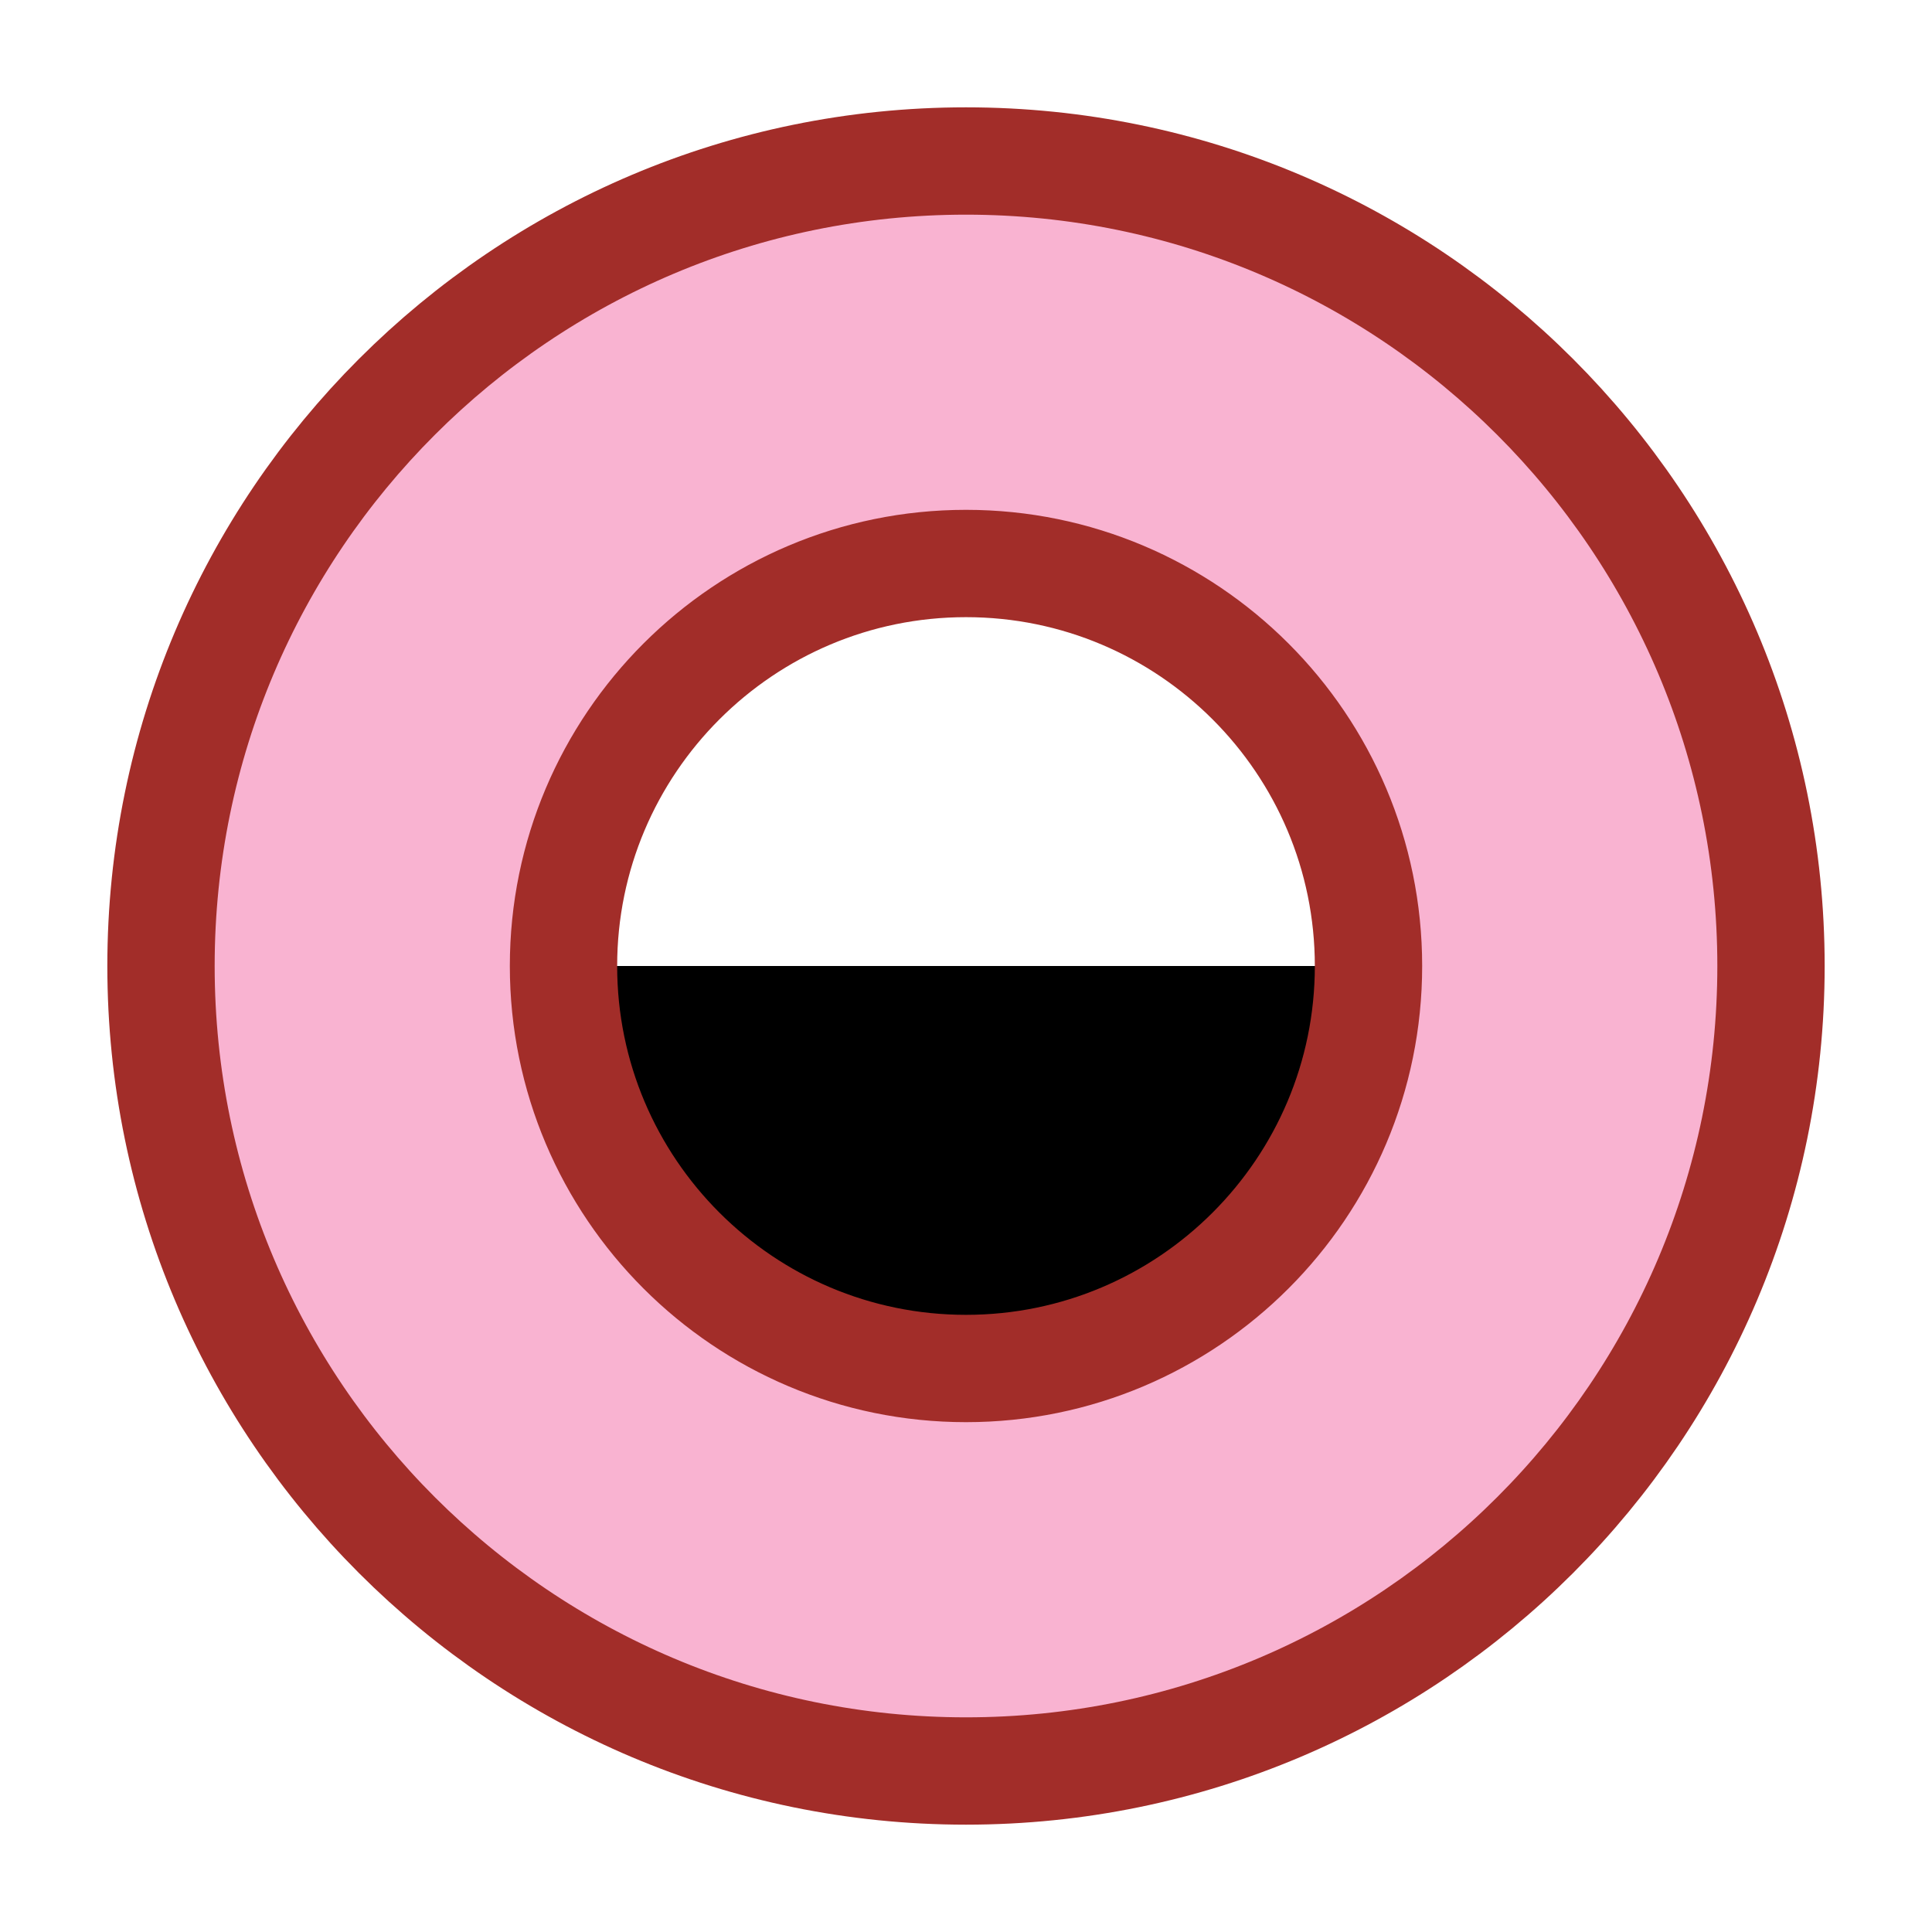
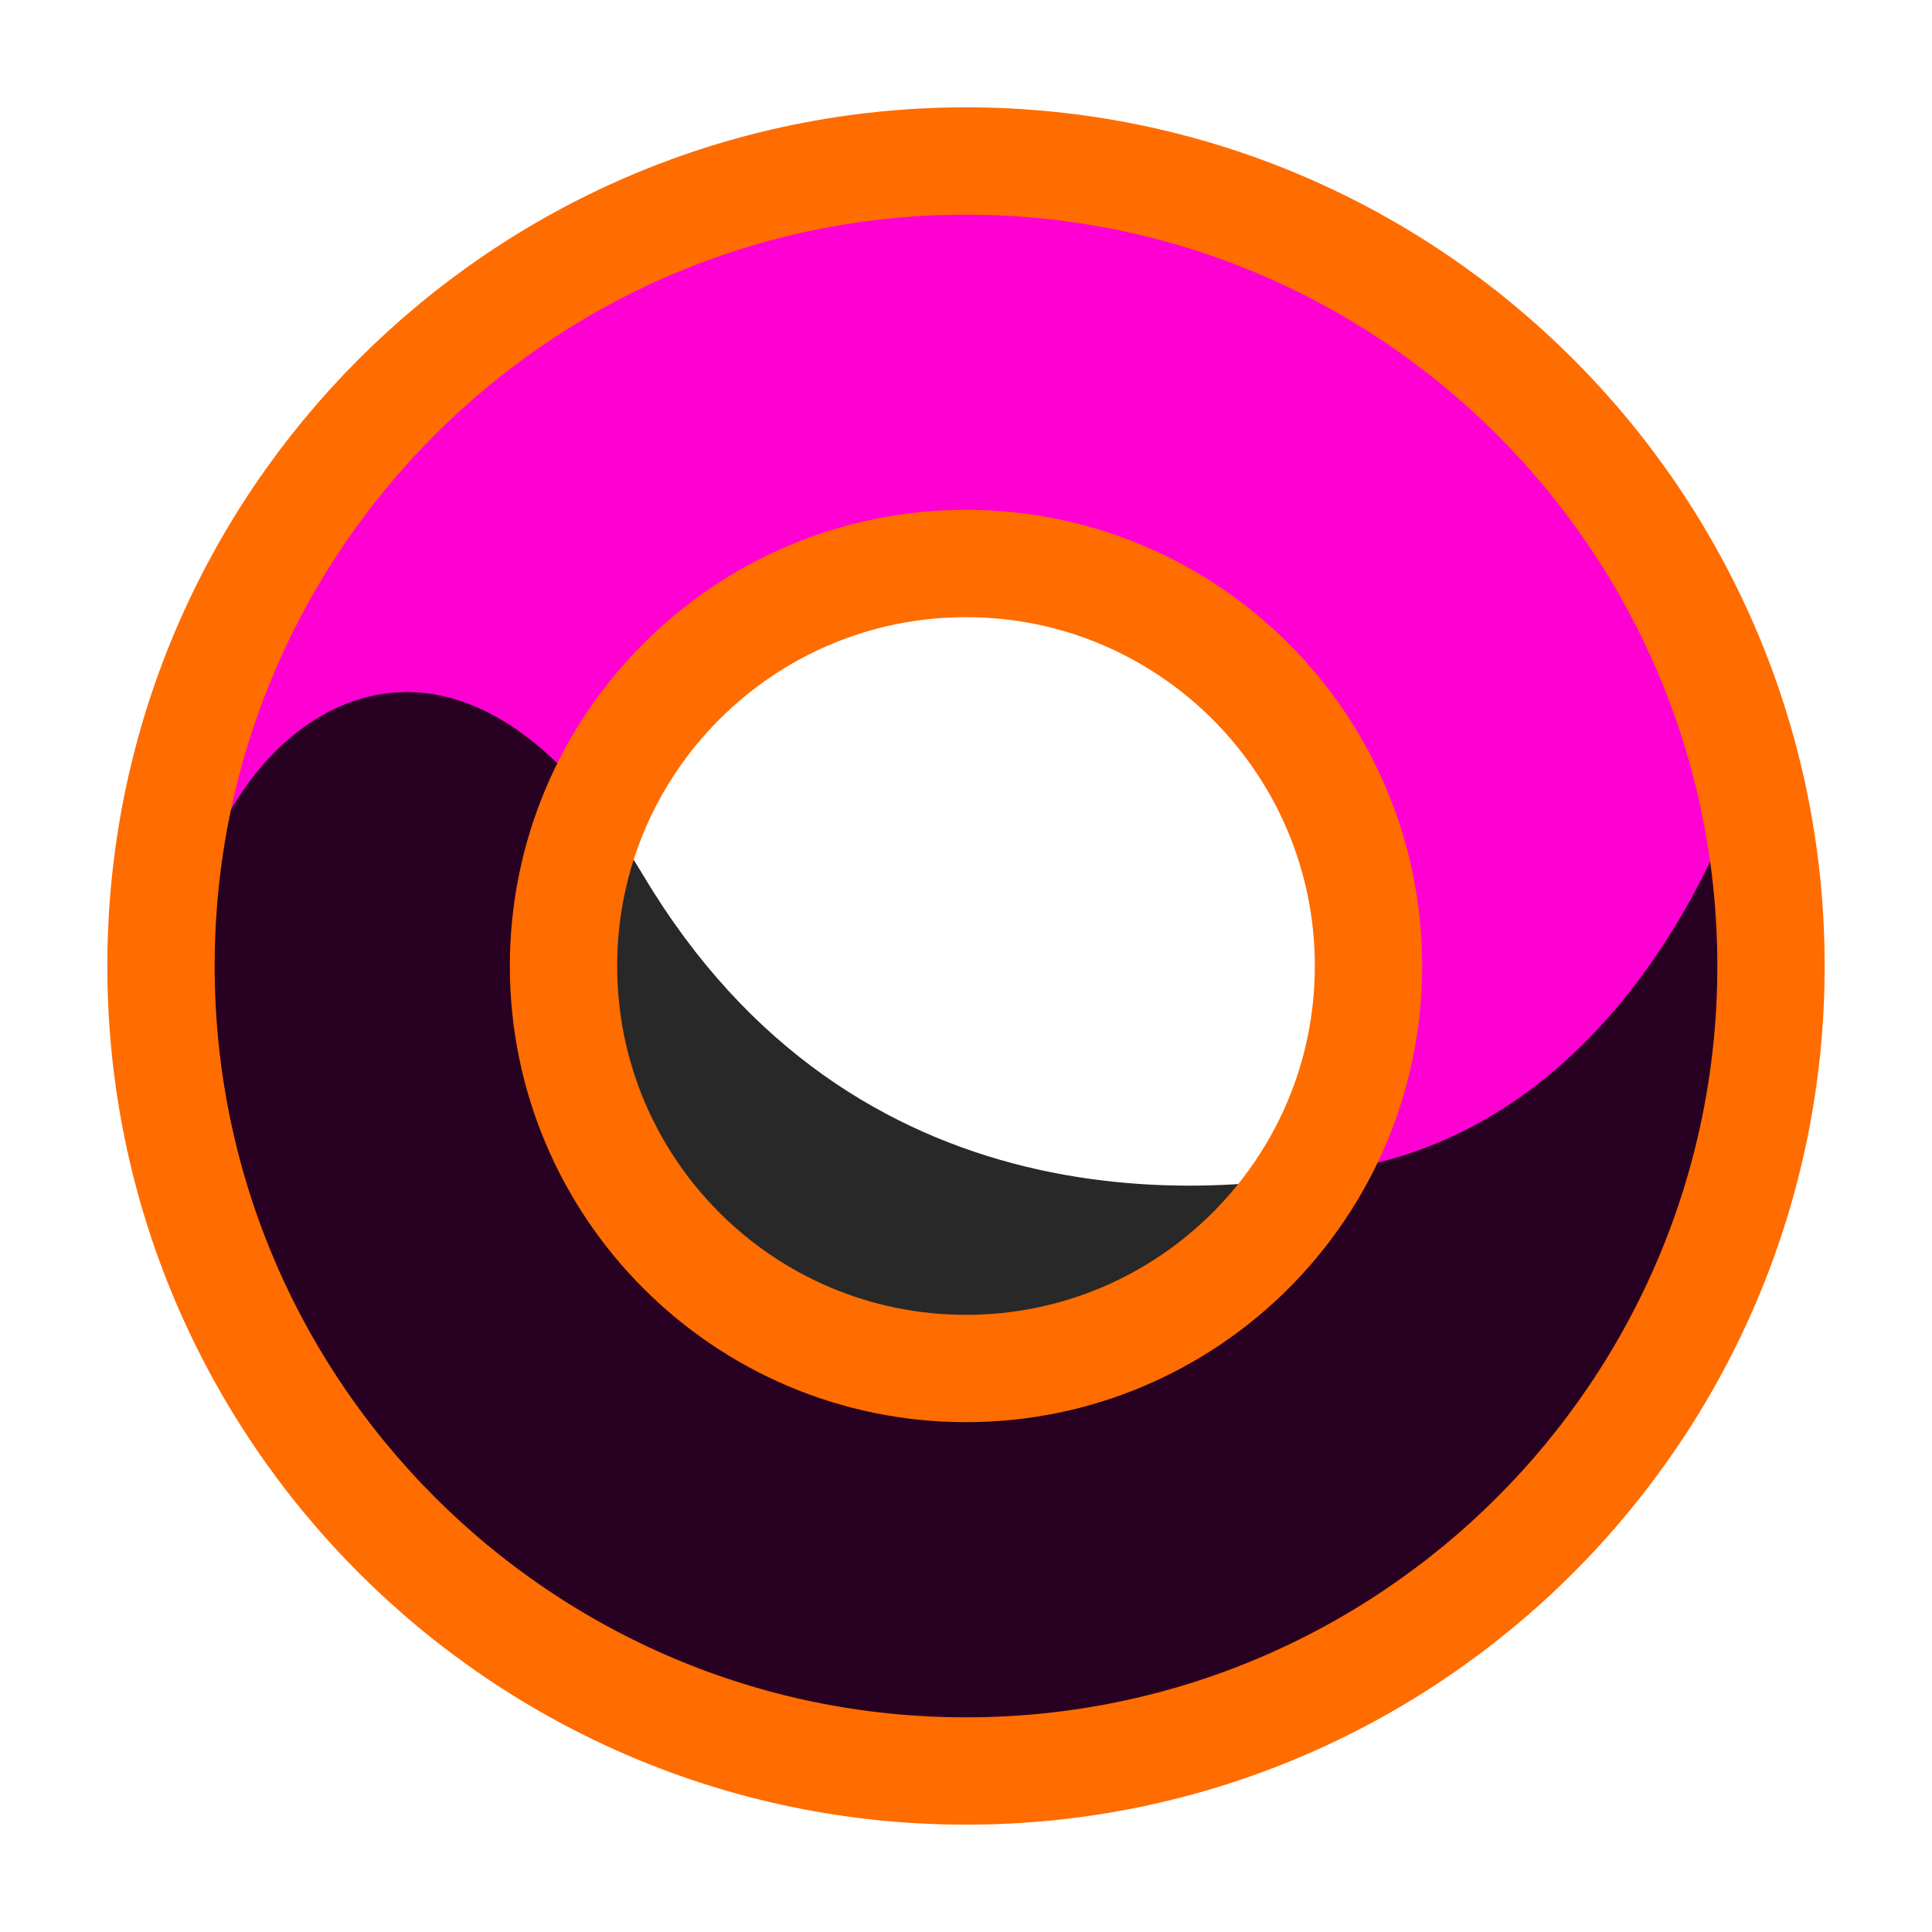
<svg xmlns="http://www.w3.org/2000/svg" width="100%" height="100%" viewBox="0 0 1080 1080" version="1.1" xml:space="preserve" style="fill-rule:evenodd;clip-rule:evenodd;stroke-linejoin:round;stroke-miterlimit:1.5;">
-   <g transform="matrix(0.612245,0,0,0.652174,215.51,187.826)">
-     <rect x="40" y="540" width="980" height="460" />
+   <g transform="matrix(1.04651,0,0,1.04651,-14.6512,-14.6512)">
+     <path d="M530,100C767.323,100 960,292.677 960,530C960,767.323 767.323,960 530,960C292.677,960 100,767.323 100,530C100,292.677 292.677,100 530,100ZM530,315C648.662,315 745,411.338 745,530C745,648.662 648.662,745 530,745C411.338,745 315,648.662 315,530C315,411.338 411.338,315 530,315Z" style="fill:rgb(255,0,211);" />
  </g>
+   <path d="M100,632.091L100,556.471C100,556.471 105.823,532.464 109,510C123,411 247,301 360,490C476.961,685.625 675.474,673.488 770,650C929.851,610.279 980,420 980,420C991,816 768.9,980 545,980C326.524,980 143.807,830.772 100,632.091Z" style="fill-opacity:0.84;" />
  <g transform="matrix(1.04651,0,0,1.04651,-14.6512,-14.6512)">
-     <path d="M530,100C767.323,100 960,292.677 960,530C960,767.323 767.323,960 530,960C292.677,960 100,767.323 100,530C100,292.677 292.677,100 530,100ZM530,315C648.662,315 745,411.338 745,530C745,648.662 648.662,745 530,745C411.338,745 315,648.662 315,530C315,411.338 411.338,315 530,315Z" style="fill:rgb(249,179,209);stroke:rgb(162,45,41);stroke-width:57.33px;" />
+     <path d="M530,100C767.323,100 960,292.677 960,530C960,767.323 767.323,960 530,960C292.677,960 100,767.323 100,530C100,292.677 292.677,100 530,100ZM530,315C648.662,315 745,411.338 745,530C745,648.662 648.662,745 530,745C411.338,745 315,648.662 315,530C315,411.338 411.338,315 530,315Z" style="fill:none;stroke:rgb(255,108,0);stroke-width:57.33px;" />
  </g>
</svg>
